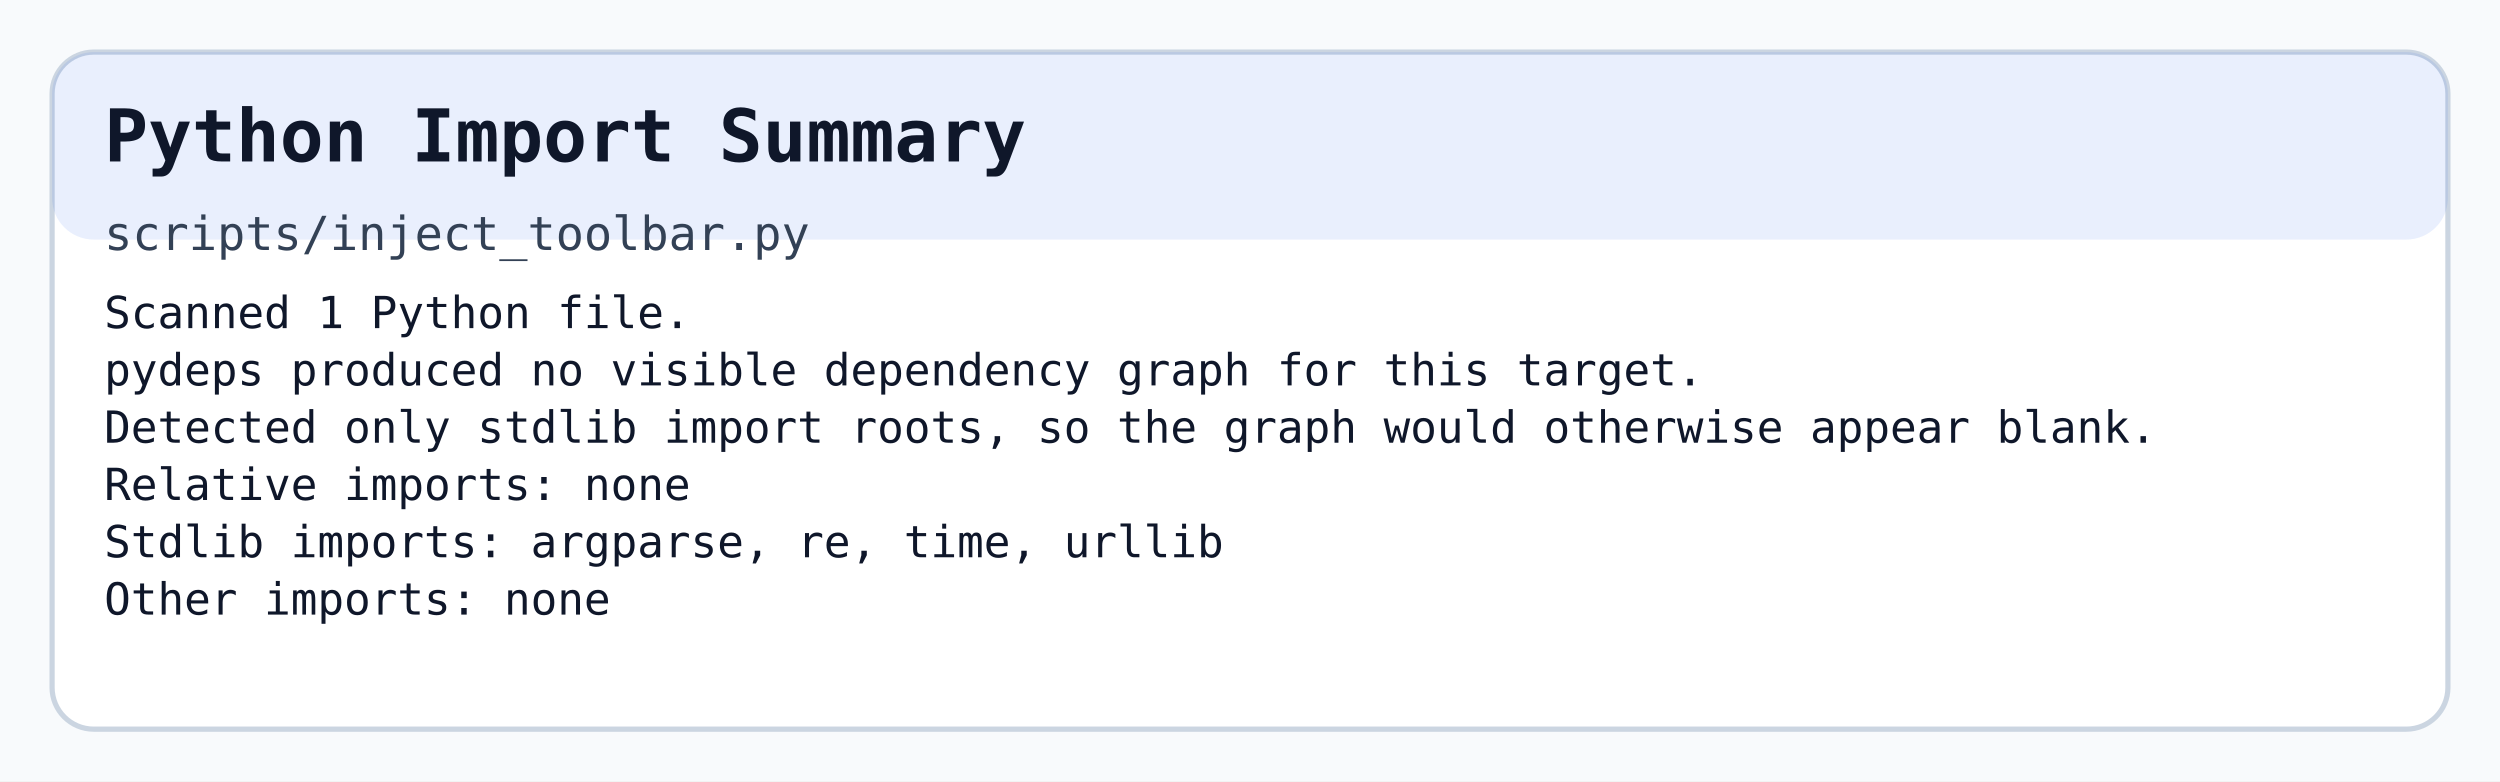
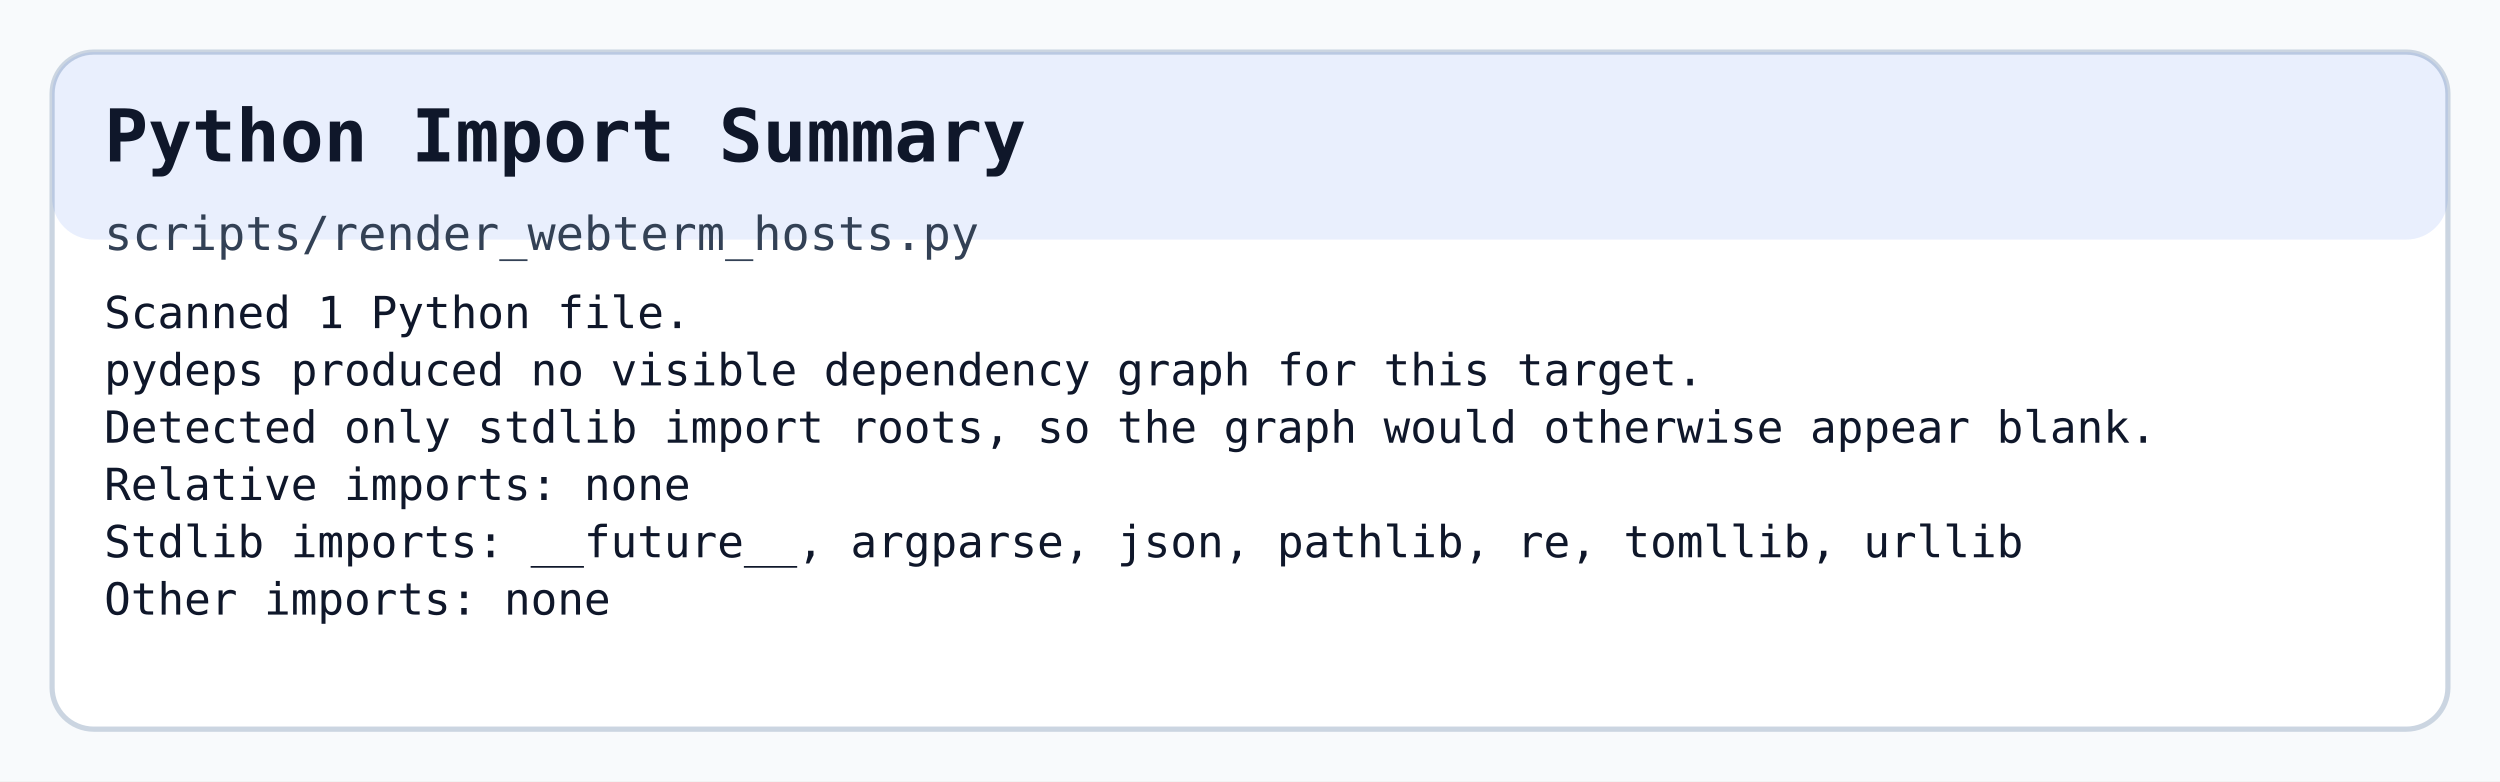
<svg xmlns="http://www.w3.org/2000/svg" width="960" height="300" viewBox="0 0 960 300" role="img" aria-labelledby="title subtitle">
  <rect width="100%" height="100%" fill="#F8FAFC" />
  <rect x="20" y="20" width="920" height="260" rx="16" fill="#FFFFFF" stroke="#CBD5E1" stroke-width="2" />
  <rect x="20" y="20" width="920" height="72" rx="16" fill="#2563EB" fill-opacity="0.10" stroke="#2563EB" stroke-width="0" />
  <text id="title" x="40" y="62" font-family="Monospace" font-size="28" font-weight="700" fill="#0F172A">Python Import Summary</text>
-   <text id="subtitle" x="40" y="96" font-family="Monospace" font-size="18" fill="#334155">scripts/inject_toolbar.py</text>
+   <text id="subtitle" x="40" y="96" font-family="Monospace" font-size="18" fill="#334155">scripts/render_webterm_hosts.py</text>
  <text x="40" font-family="Monospace" font-size="17" fill="#0F172A" xml:space="preserve">
    <tspan x="40" y="126">Scanned 1 Python file.</tspan>
    <tspan x="40" y="148">pydeps produced no visible dependency graph for this target.</tspan>
    <tspan x="40" y="170">Detected only stdlib import roots, so the graph would otherwise appear blank.</tspan>
    <tspan x="40" y="192">Relative imports: none</tspan>
-     <tspan x="40" y="214">Stdlib imports: argparse, re, time, urllib</tspan>
+     <tspan x="40" y="214">Stdlib imports: __future__, argparse, json, pathlib, re, tomllib, urllib</tspan>
    <tspan x="40" y="236">Other imports: none</tspan>
  </text>
</svg>
